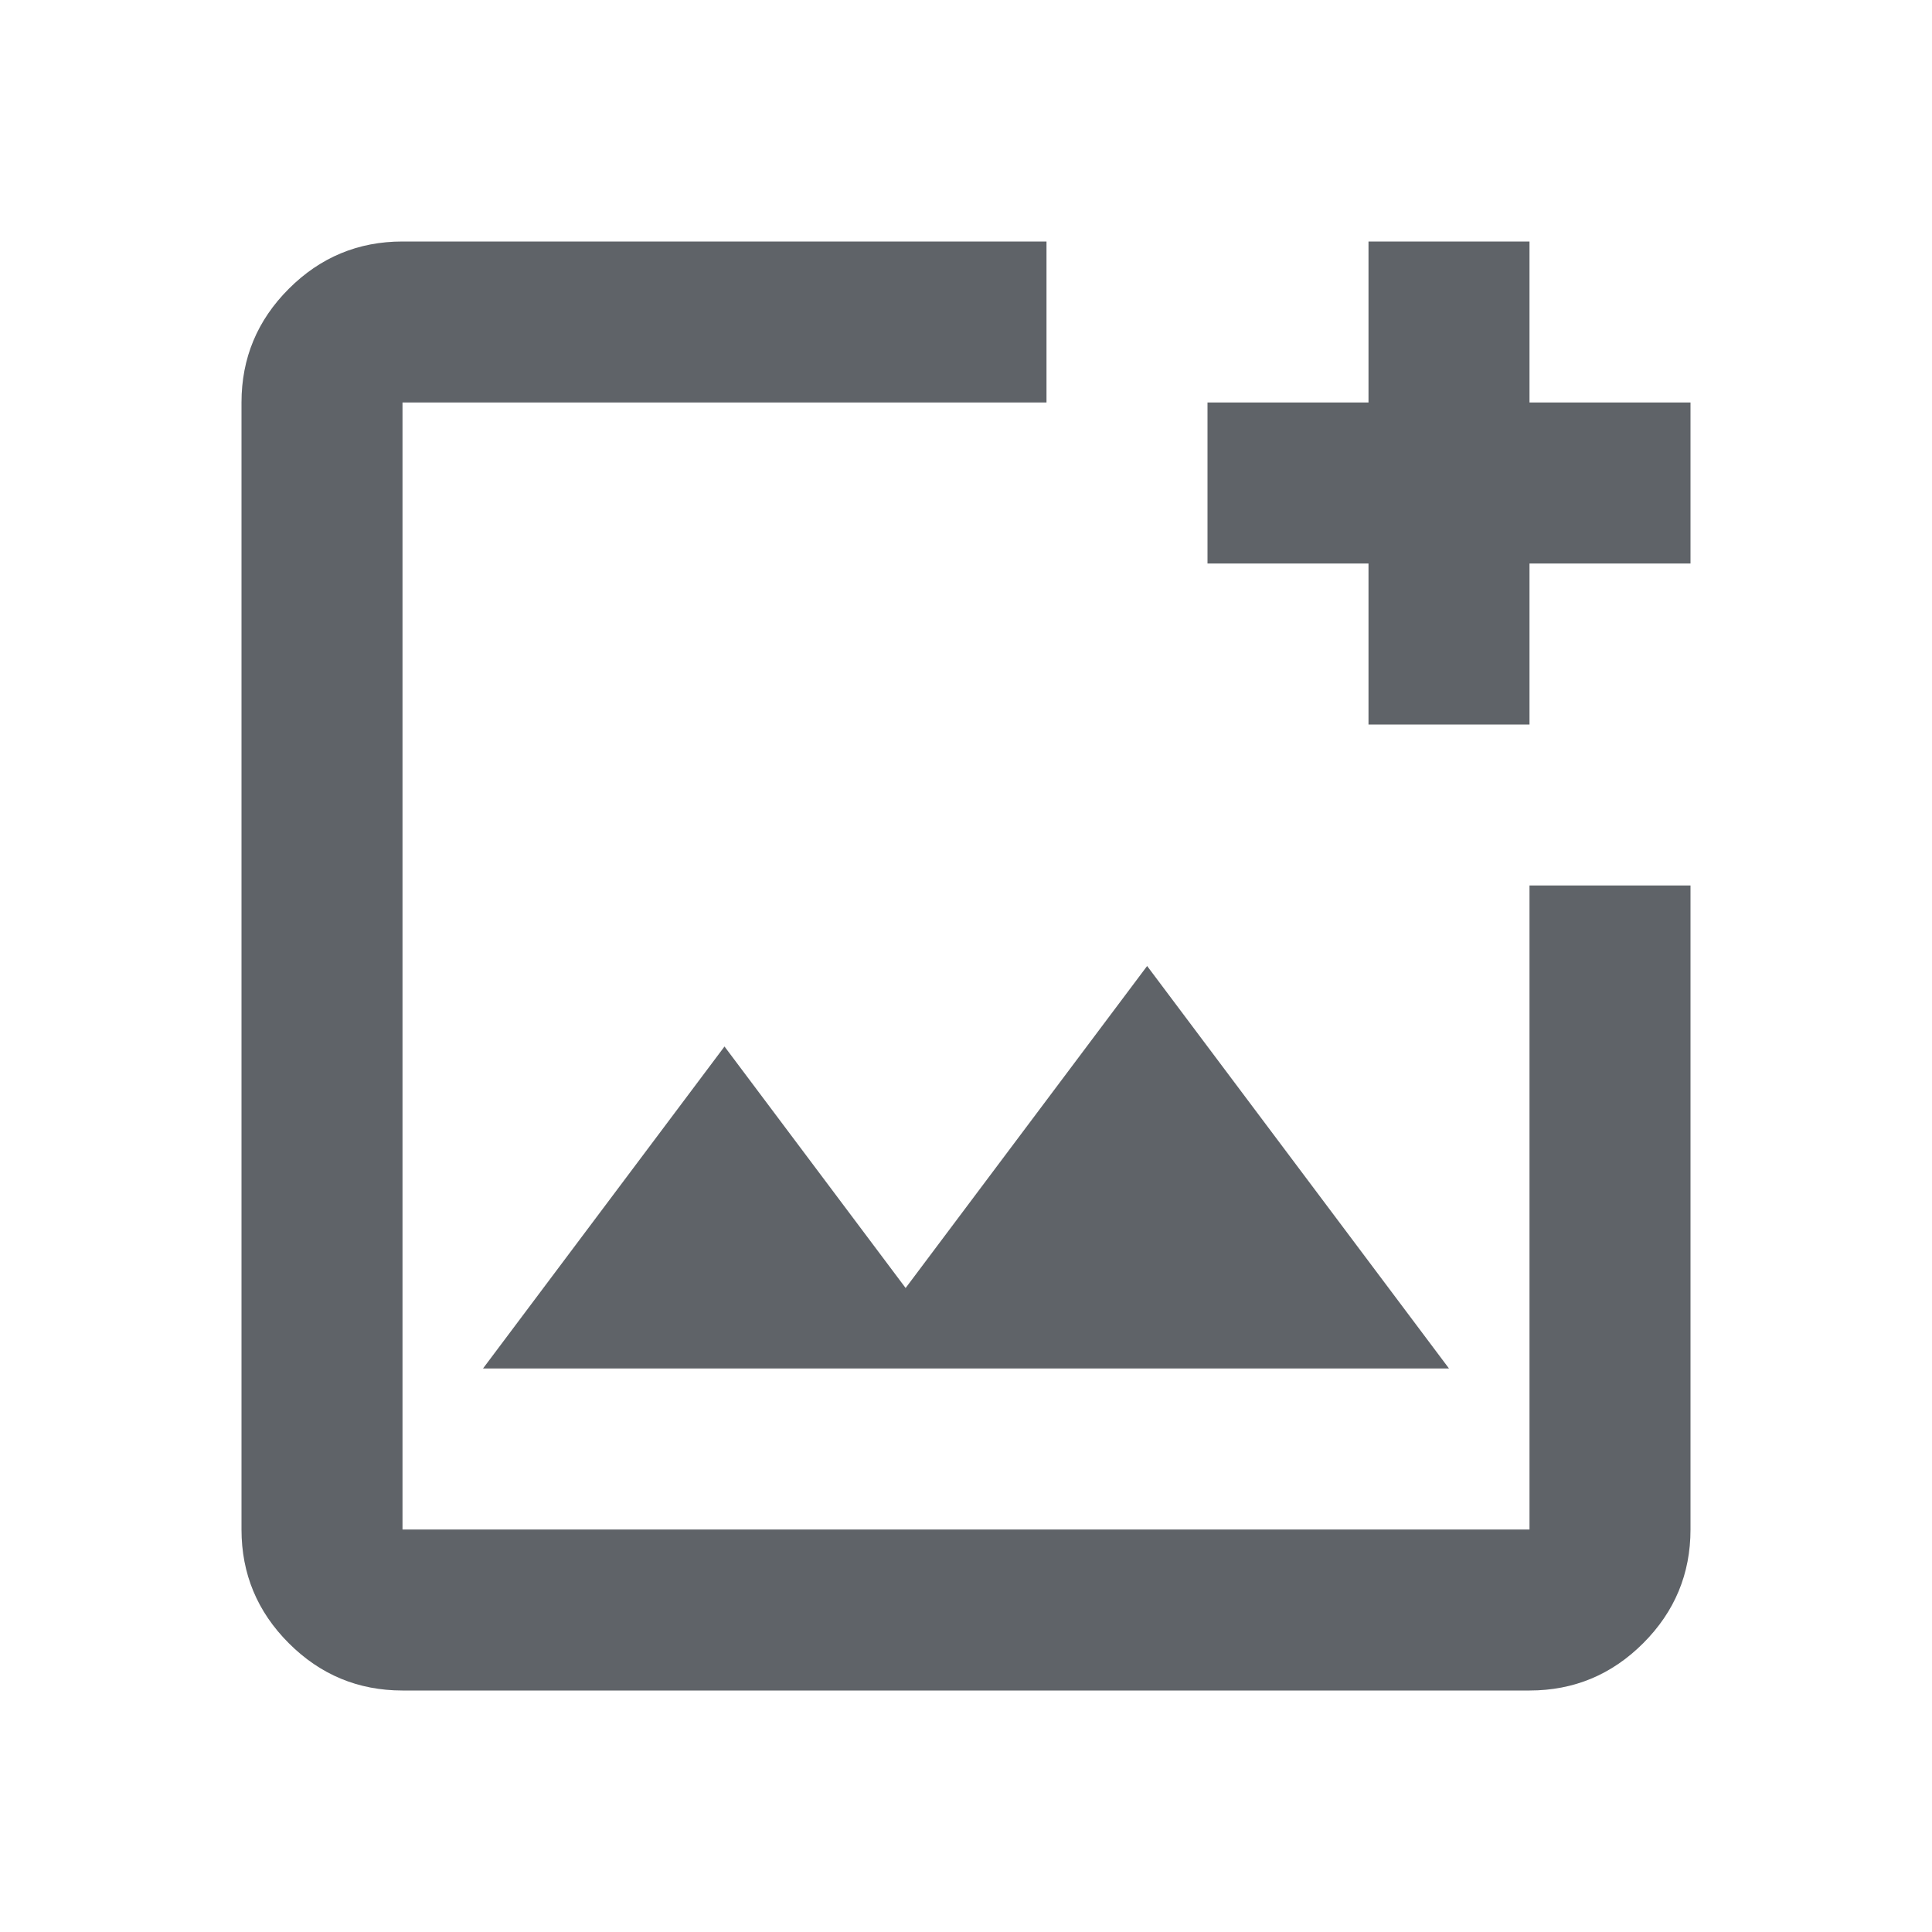
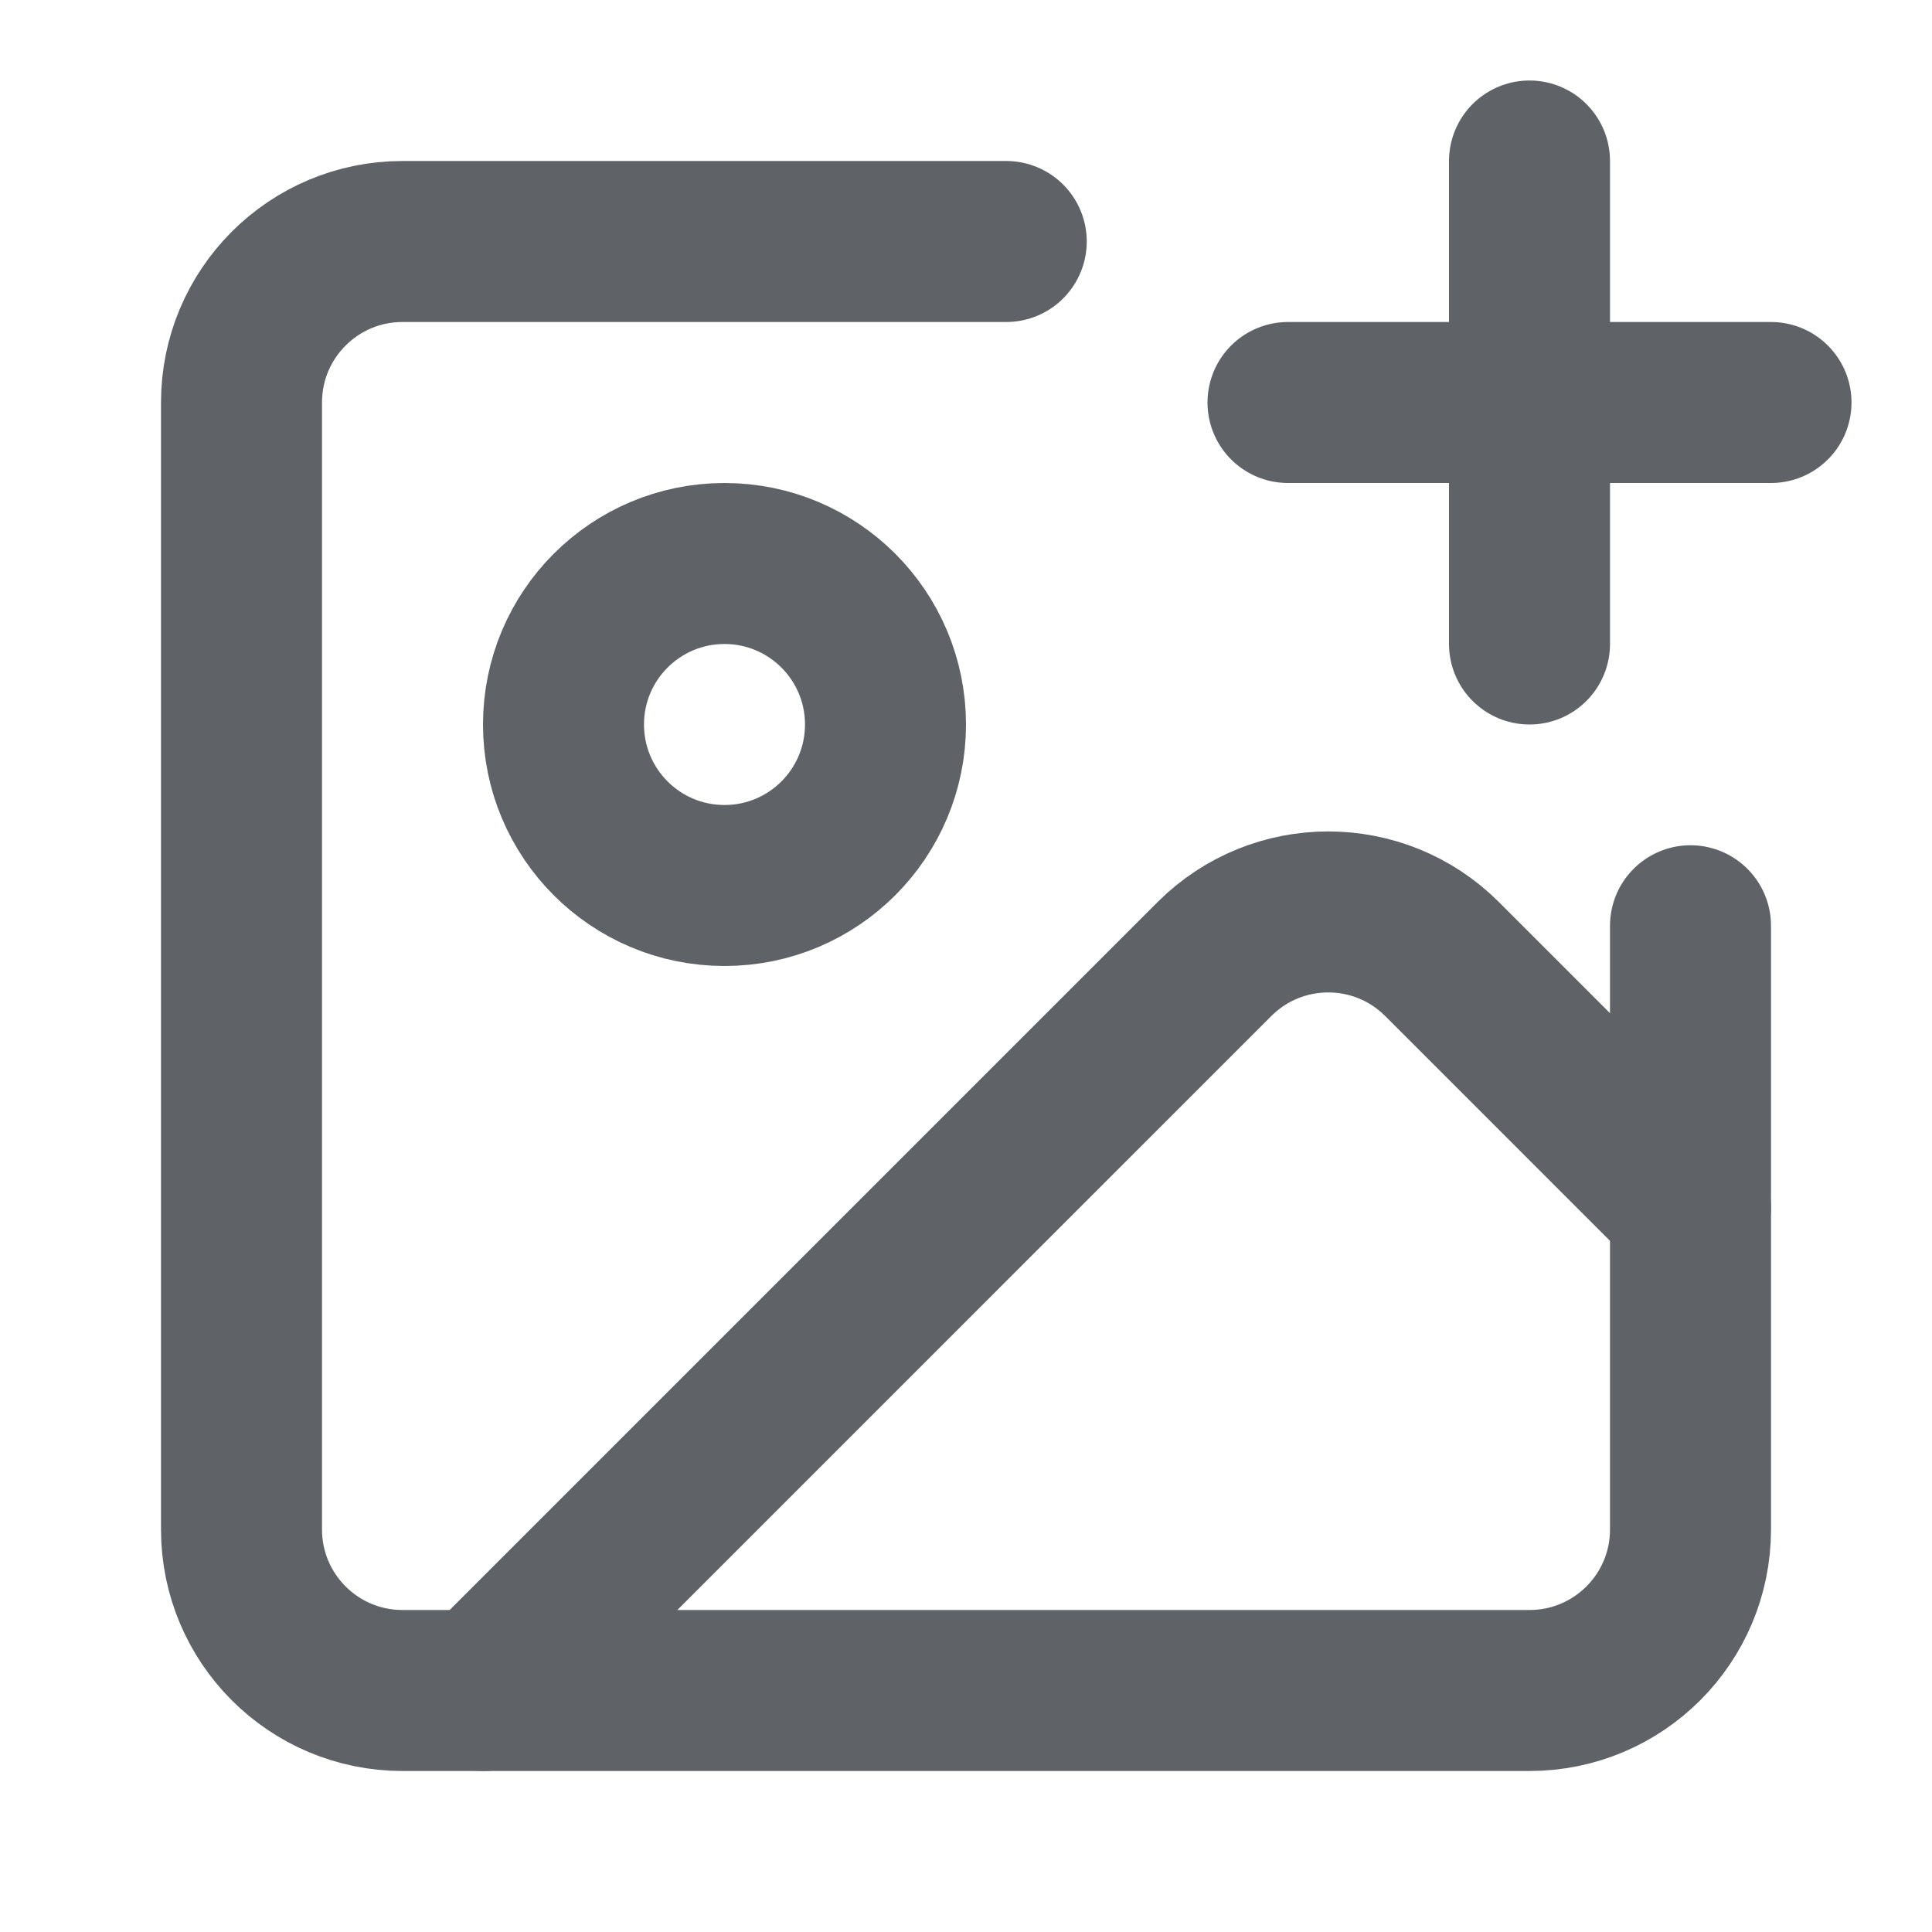
- <svg xmlns="http://www.w3.org/2000/svg" height="24px" viewBox="0 -960 960 960" width="24px" fill="#5f6368">
-   <path d="M480-480ZM200-120q-33 0-56.5-23.5T120-200v-560q0-33 23.5-56.5T200-840h320v80H200v560h560v-320h80v320q0 33-23.5 56.5T760-120H200Zm40-160h480L570-480 450-320l-90-120-120 160Zm440-320v-80h-80v-80h80v-80h80v80h80v80h-80v80h-80Z" />
+ <svg xmlns="http://www.w3.org/2000/svg" width="24" height="24" viewBox="0 0 24 24" fill="none" stroke="#5f6368" stroke-width="2" stroke-linecap="round" stroke-linejoin="round">
+   <path d="M16 5h6" />
+   <path d="M19 2v6" />
+   <path d="M21 11.5V19a2 2 0 0 1-2 2H5a2 2 0 0 1-2-2V5a2 2 0 0 1 2-2h7.5" />
+   <path d="m21 15-3.086-3.086a2 2 0 0 0-2.828 0L6 21" />
+   <circle cx="9" cy="9" r="2" />
</svg>
